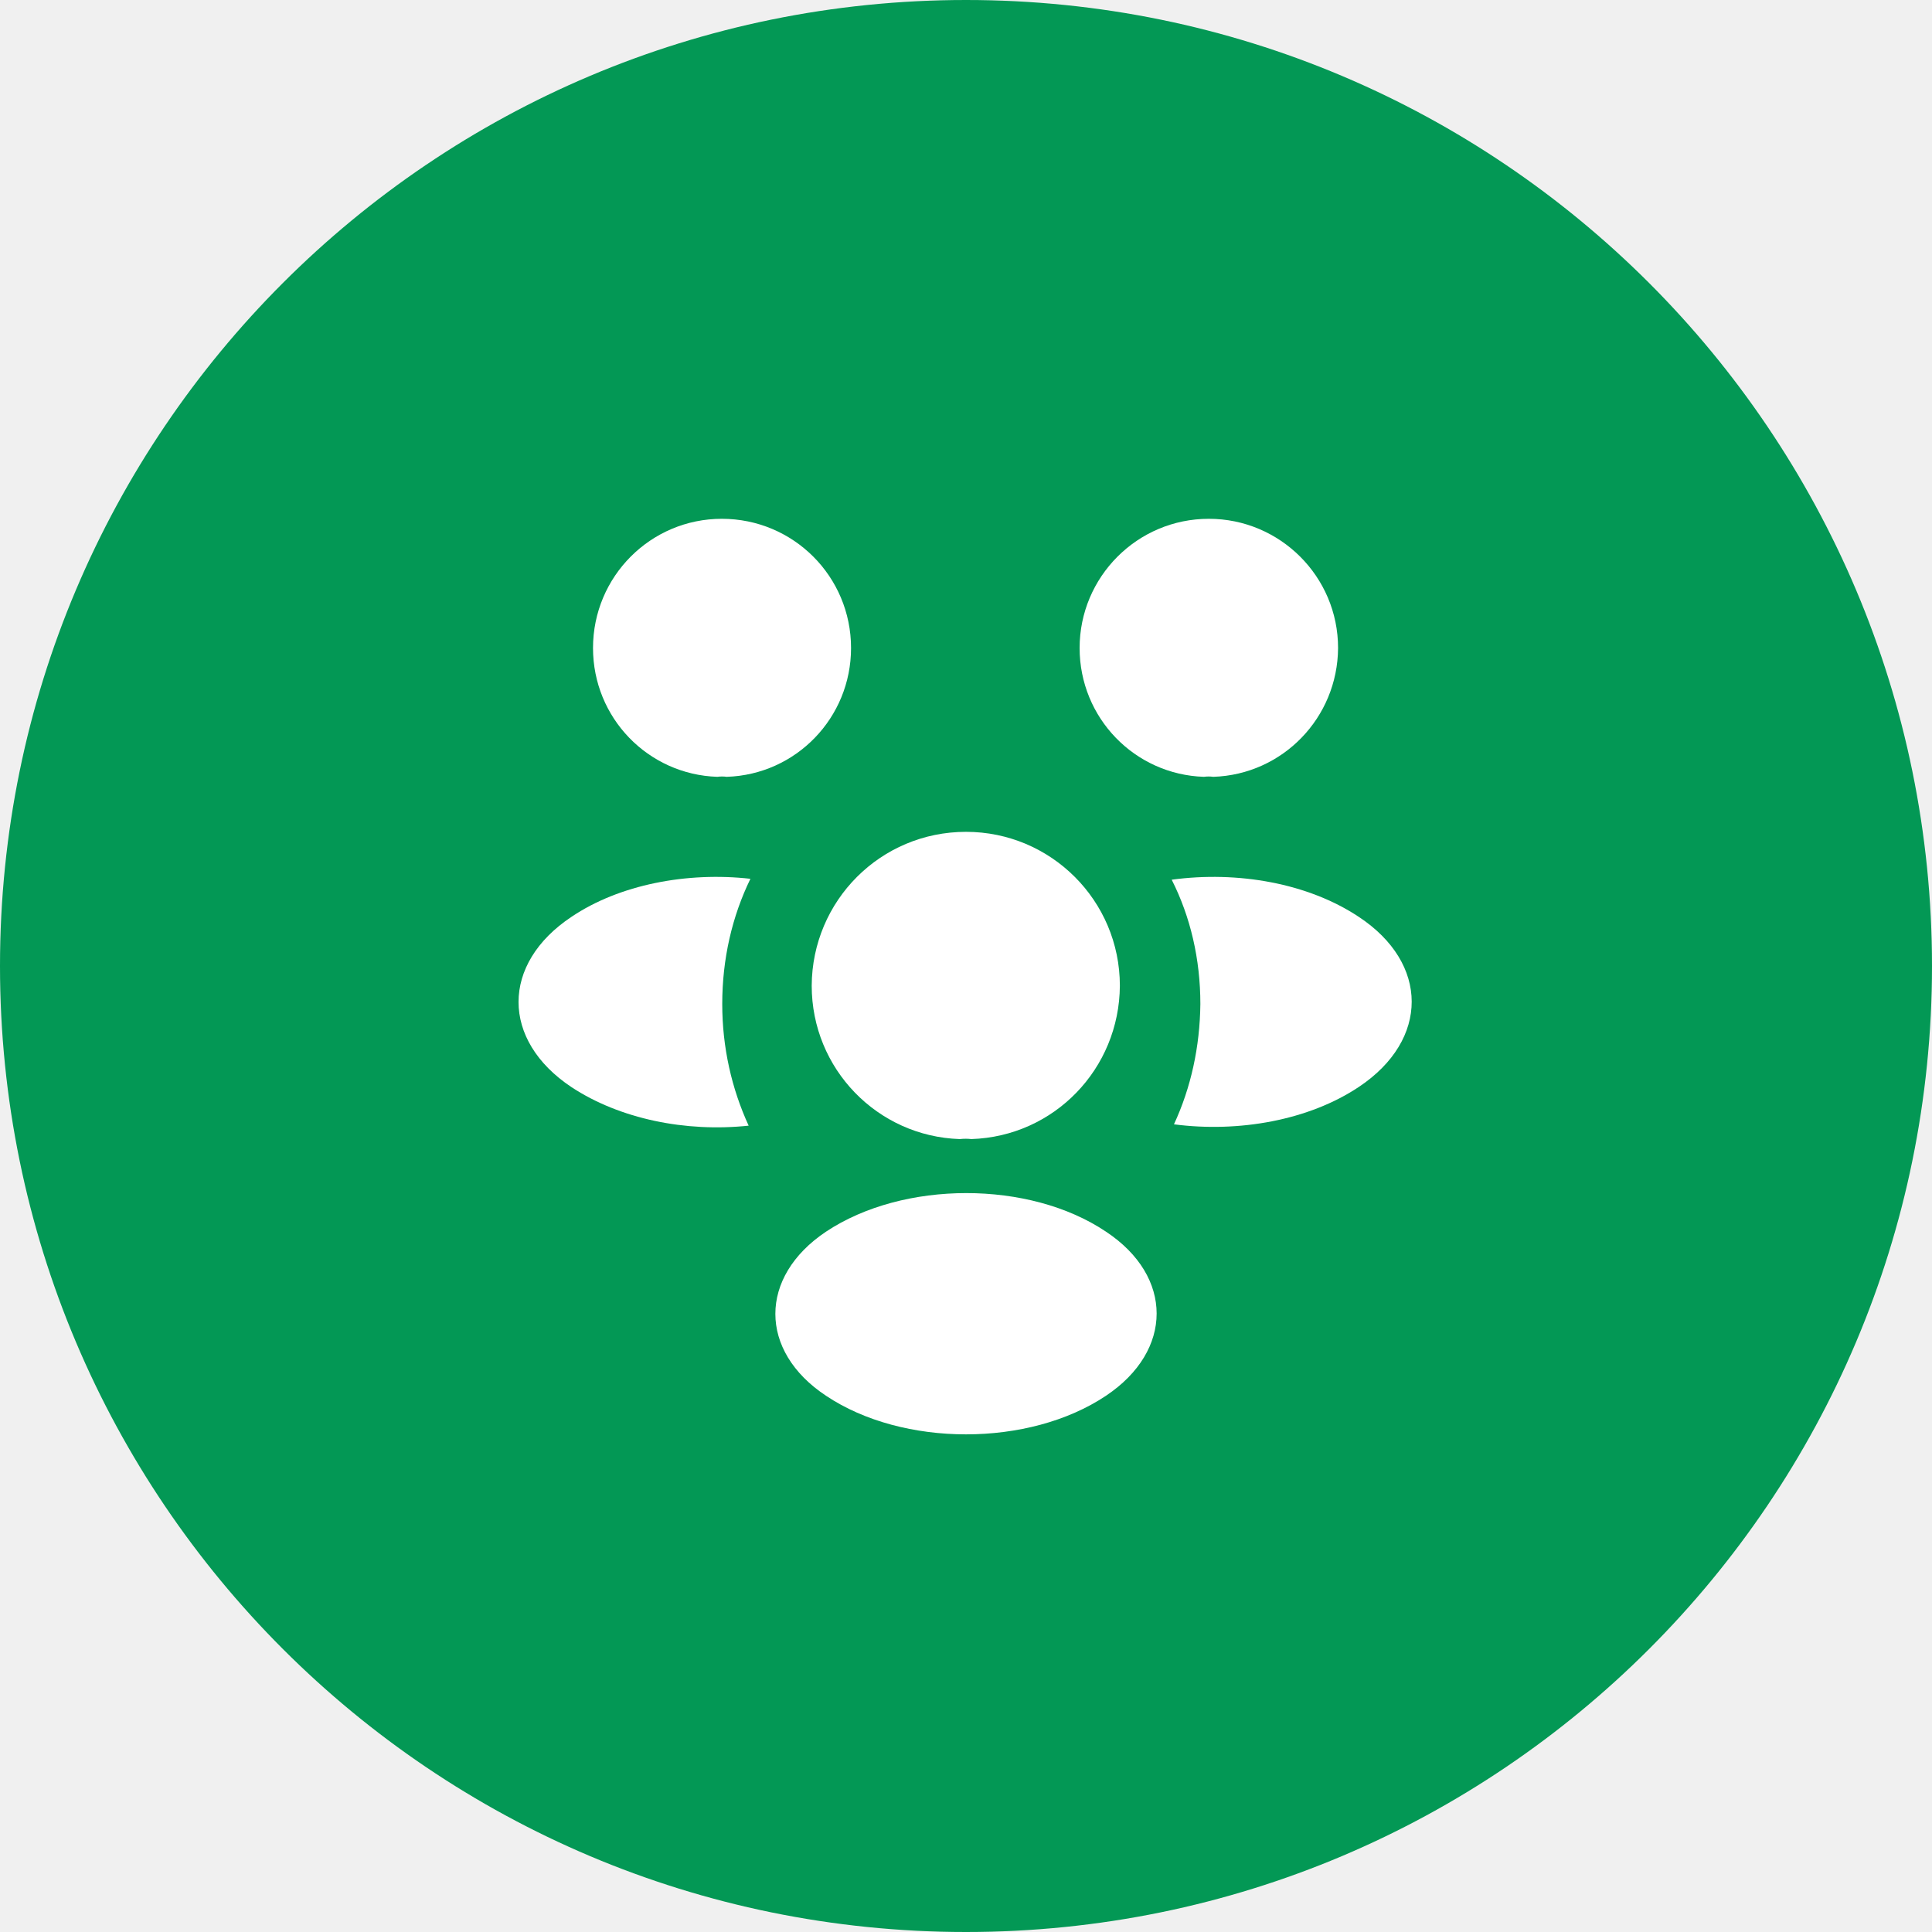
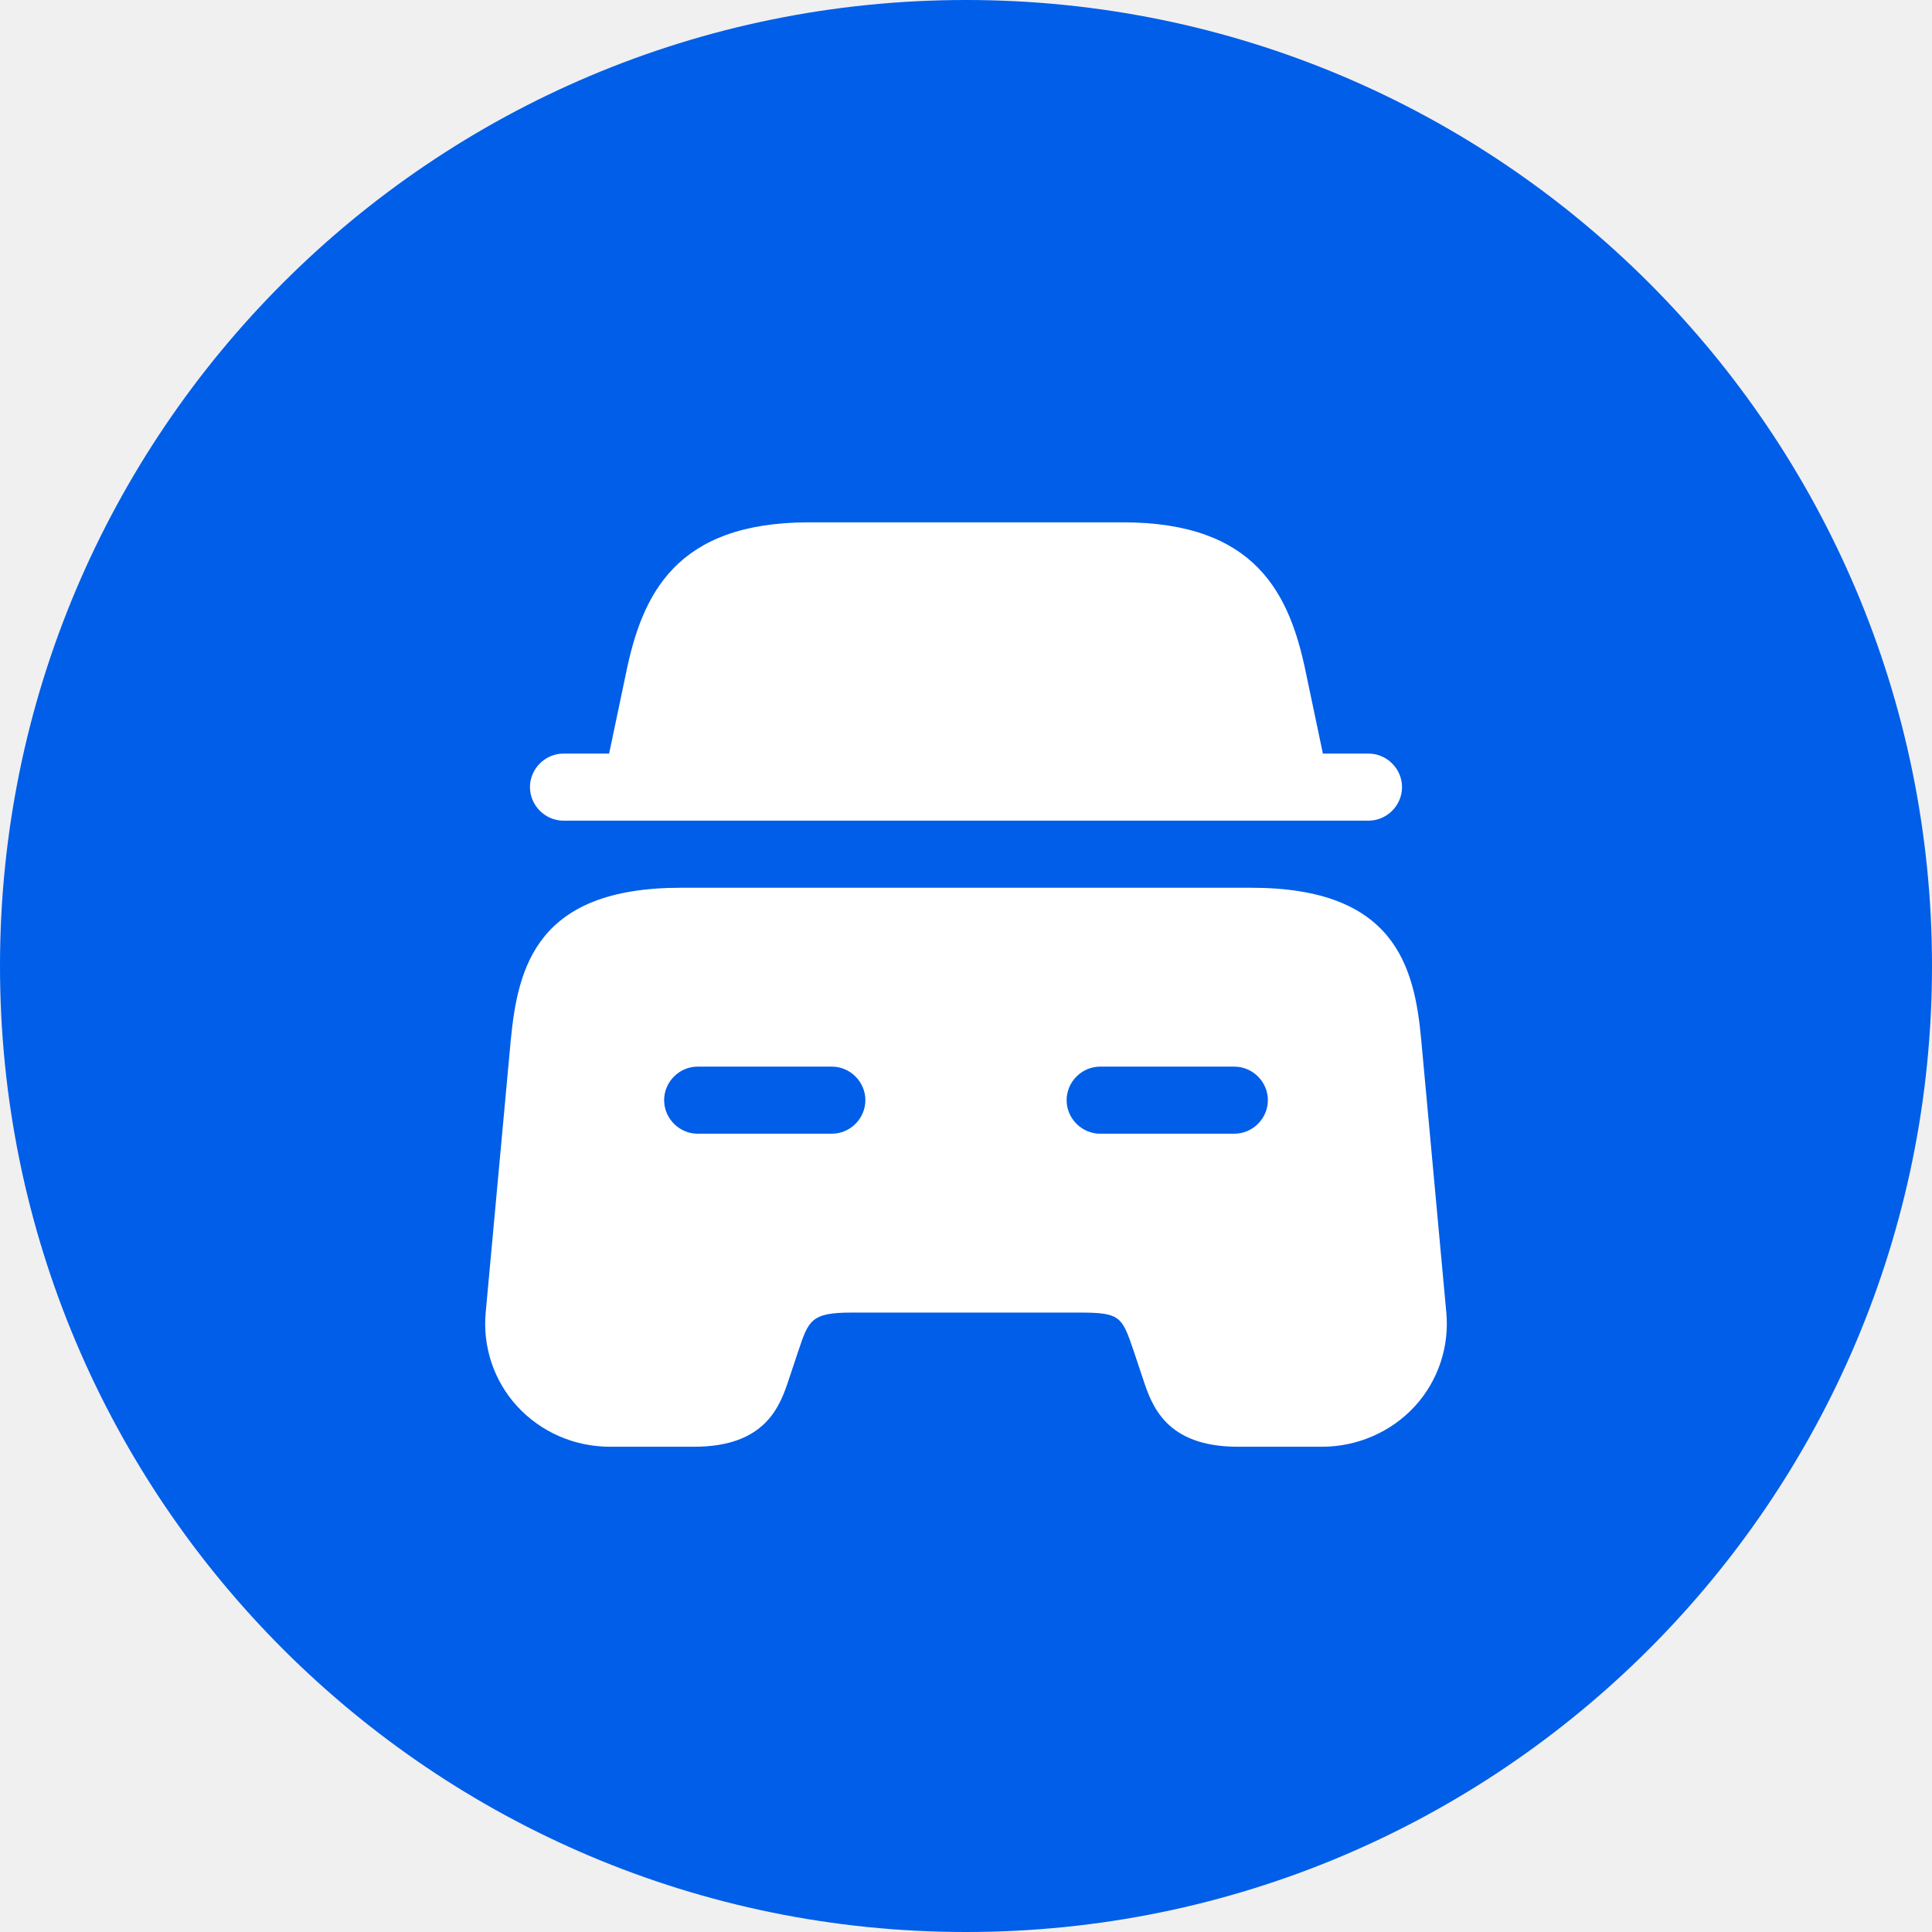
<svg xmlns="http://www.w3.org/2000/svg" width="36" height="36" viewBox="0 0 36 36" fill="none">
-   <rect width="36" height="36" rx="18" fill="#039855" />
-   <path d="M22.608 14.475C22.55 14.467 22.492 14.467 22.433 14.475C21.142 14.433 20.117 13.375 20.117 12.075C20.117 10.75 21.192 9.667 22.525 9.667C23.85 9.667 24.933 10.742 24.933 12.075C24.925 13.375 23.9 14.433 22.608 14.475Z" fill="white" />
-   <path d="M25.325 20.25C24.392 20.875 23.083 21.108 21.875 20.95C22.192 20.267 22.358 19.508 22.367 18.708C22.367 17.875 22.183 17.083 21.833 16.392C23.067 16.225 24.375 16.458 25.317 17.083C26.633 17.95 26.633 19.375 25.325 20.25Z" fill="white" />
-   <path d="M13.367 14.475C13.425 14.467 13.483 14.467 13.542 14.475C14.833 14.433 15.858 13.375 15.858 12.075C15.858 10.742 14.783 9.667 13.45 9.667C12.125 9.667 11.05 10.742 11.05 12.075C11.05 13.375 12.075 14.433 13.367 14.475Z" fill="white" />
-   <path d="M13.458 18.708C13.458 19.517 13.633 20.283 13.95 20.975C12.775 21.1 11.55 20.85 10.65 20.258C9.333 19.383 9.333 17.958 10.65 17.083C11.542 16.483 12.8 16.242 13.983 16.375C13.642 17.075 13.458 17.867 13.458 18.708Z" fill="white" />
-   <path d="M18.1 21.225C18.033 21.217 17.958 21.217 17.883 21.225C16.35 21.175 15.125 19.917 15.125 18.367C15.133 16.783 16.408 15.5 18 15.5C19.583 15.5 20.867 16.783 20.867 18.367C20.858 19.917 19.642 21.175 18.1 21.225Z" fill="white" />
-   <path d="M15.392 22.95C14.133 23.792 14.133 25.175 15.392 26.008C16.825 26.967 19.175 26.967 20.608 26.008C21.867 25.167 21.867 23.783 20.608 22.95C19.183 21.992 16.833 21.992 15.392 22.95Z" fill="white" />
+   <rect width="36" height="36" rx="18" fill="#005EE8" />
+   <path d="M26.125 14.667C26.125 15.008 25.842 15.292 25.5 15.292H10.5C10.158 15.292 9.875 15.008 9.875 14.667C9.875 14.325 10.158 14.042 10.5 14.042H11.35L11.667 12.533C11.967 11.075 12.592 9.733 15.075 9.733H20.925C23.408 9.733 24.033 11.075 24.333 12.533L24.65 14.042H25.5C25.842 14.042 26.125 14.325 26.125 14.667Z" fill="white" />
+   <path d="M26.483 19.383C26.358 18.008 25.992 16.542 23.317 16.542H12.683C10.008 16.542 9.65 18.008 9.517 19.383L9.05 24.458C8.992 25.092 9.2 25.725 9.633 26.2C10.075 26.683 10.7 26.958 11.367 26.958H12.933C14.283 26.958 14.542 26.183 14.708 25.675L14.875 25.175C15.067 24.6 15.117 24.458 15.867 24.458H20.133C20.883 24.458 20.908 24.542 21.125 25.175L21.292 25.675C21.458 26.183 21.717 26.958 23.067 26.958H24.633C25.292 26.958 25.925 26.683 26.367 26.2C26.8 25.725 27.008 25.092 26.95 24.458L26.483 19.383ZM15.5 21.125H13C12.658 21.125 12.375 20.842 12.375 20.5C12.375 20.158 12.658 19.875 13 19.875H15.5C15.842 19.875 16.125 20.158 16.125 20.5C16.125 20.842 15.842 21.125 15.5 21.125ZM23 21.125H20.5C20.158 21.125 19.875 20.842 19.875 20.5C19.875 20.158 20.158 19.875 20.5 19.875H23C23.342 19.875 23.625 20.158 23.625 20.5C23.625 20.842 23.342 21.125 23 21.125Z" fill="white" />
</svg>
